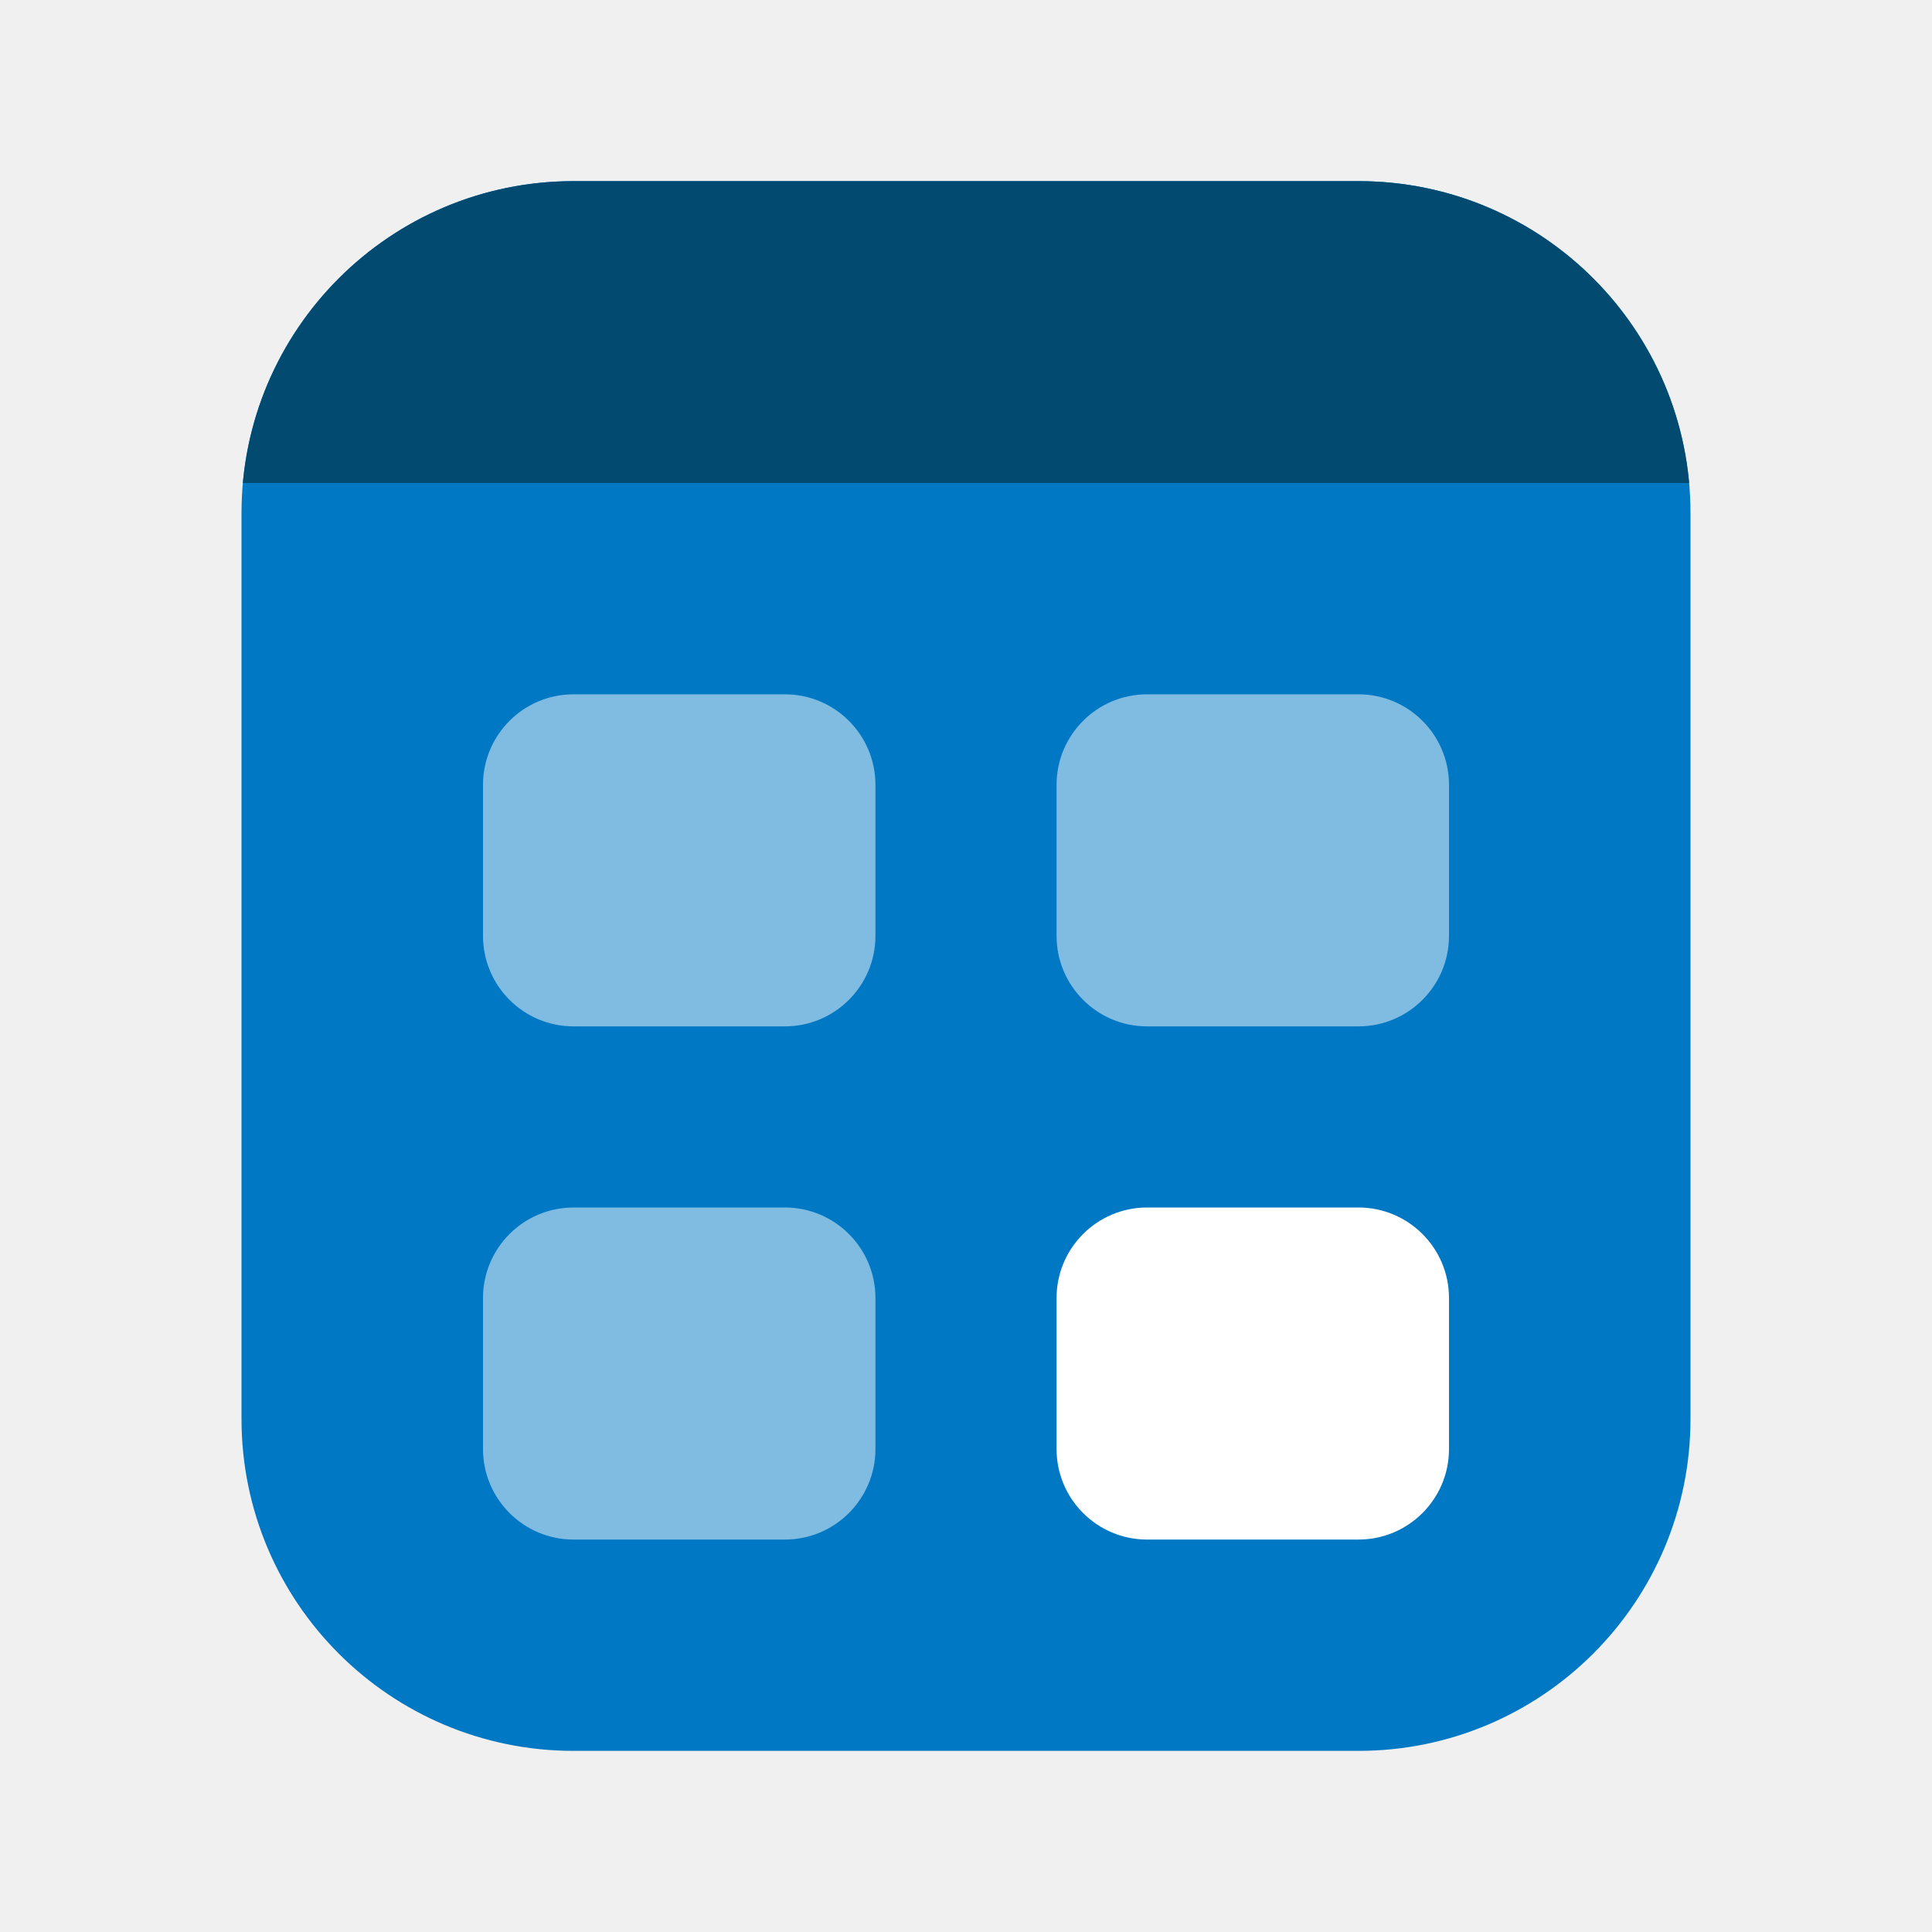
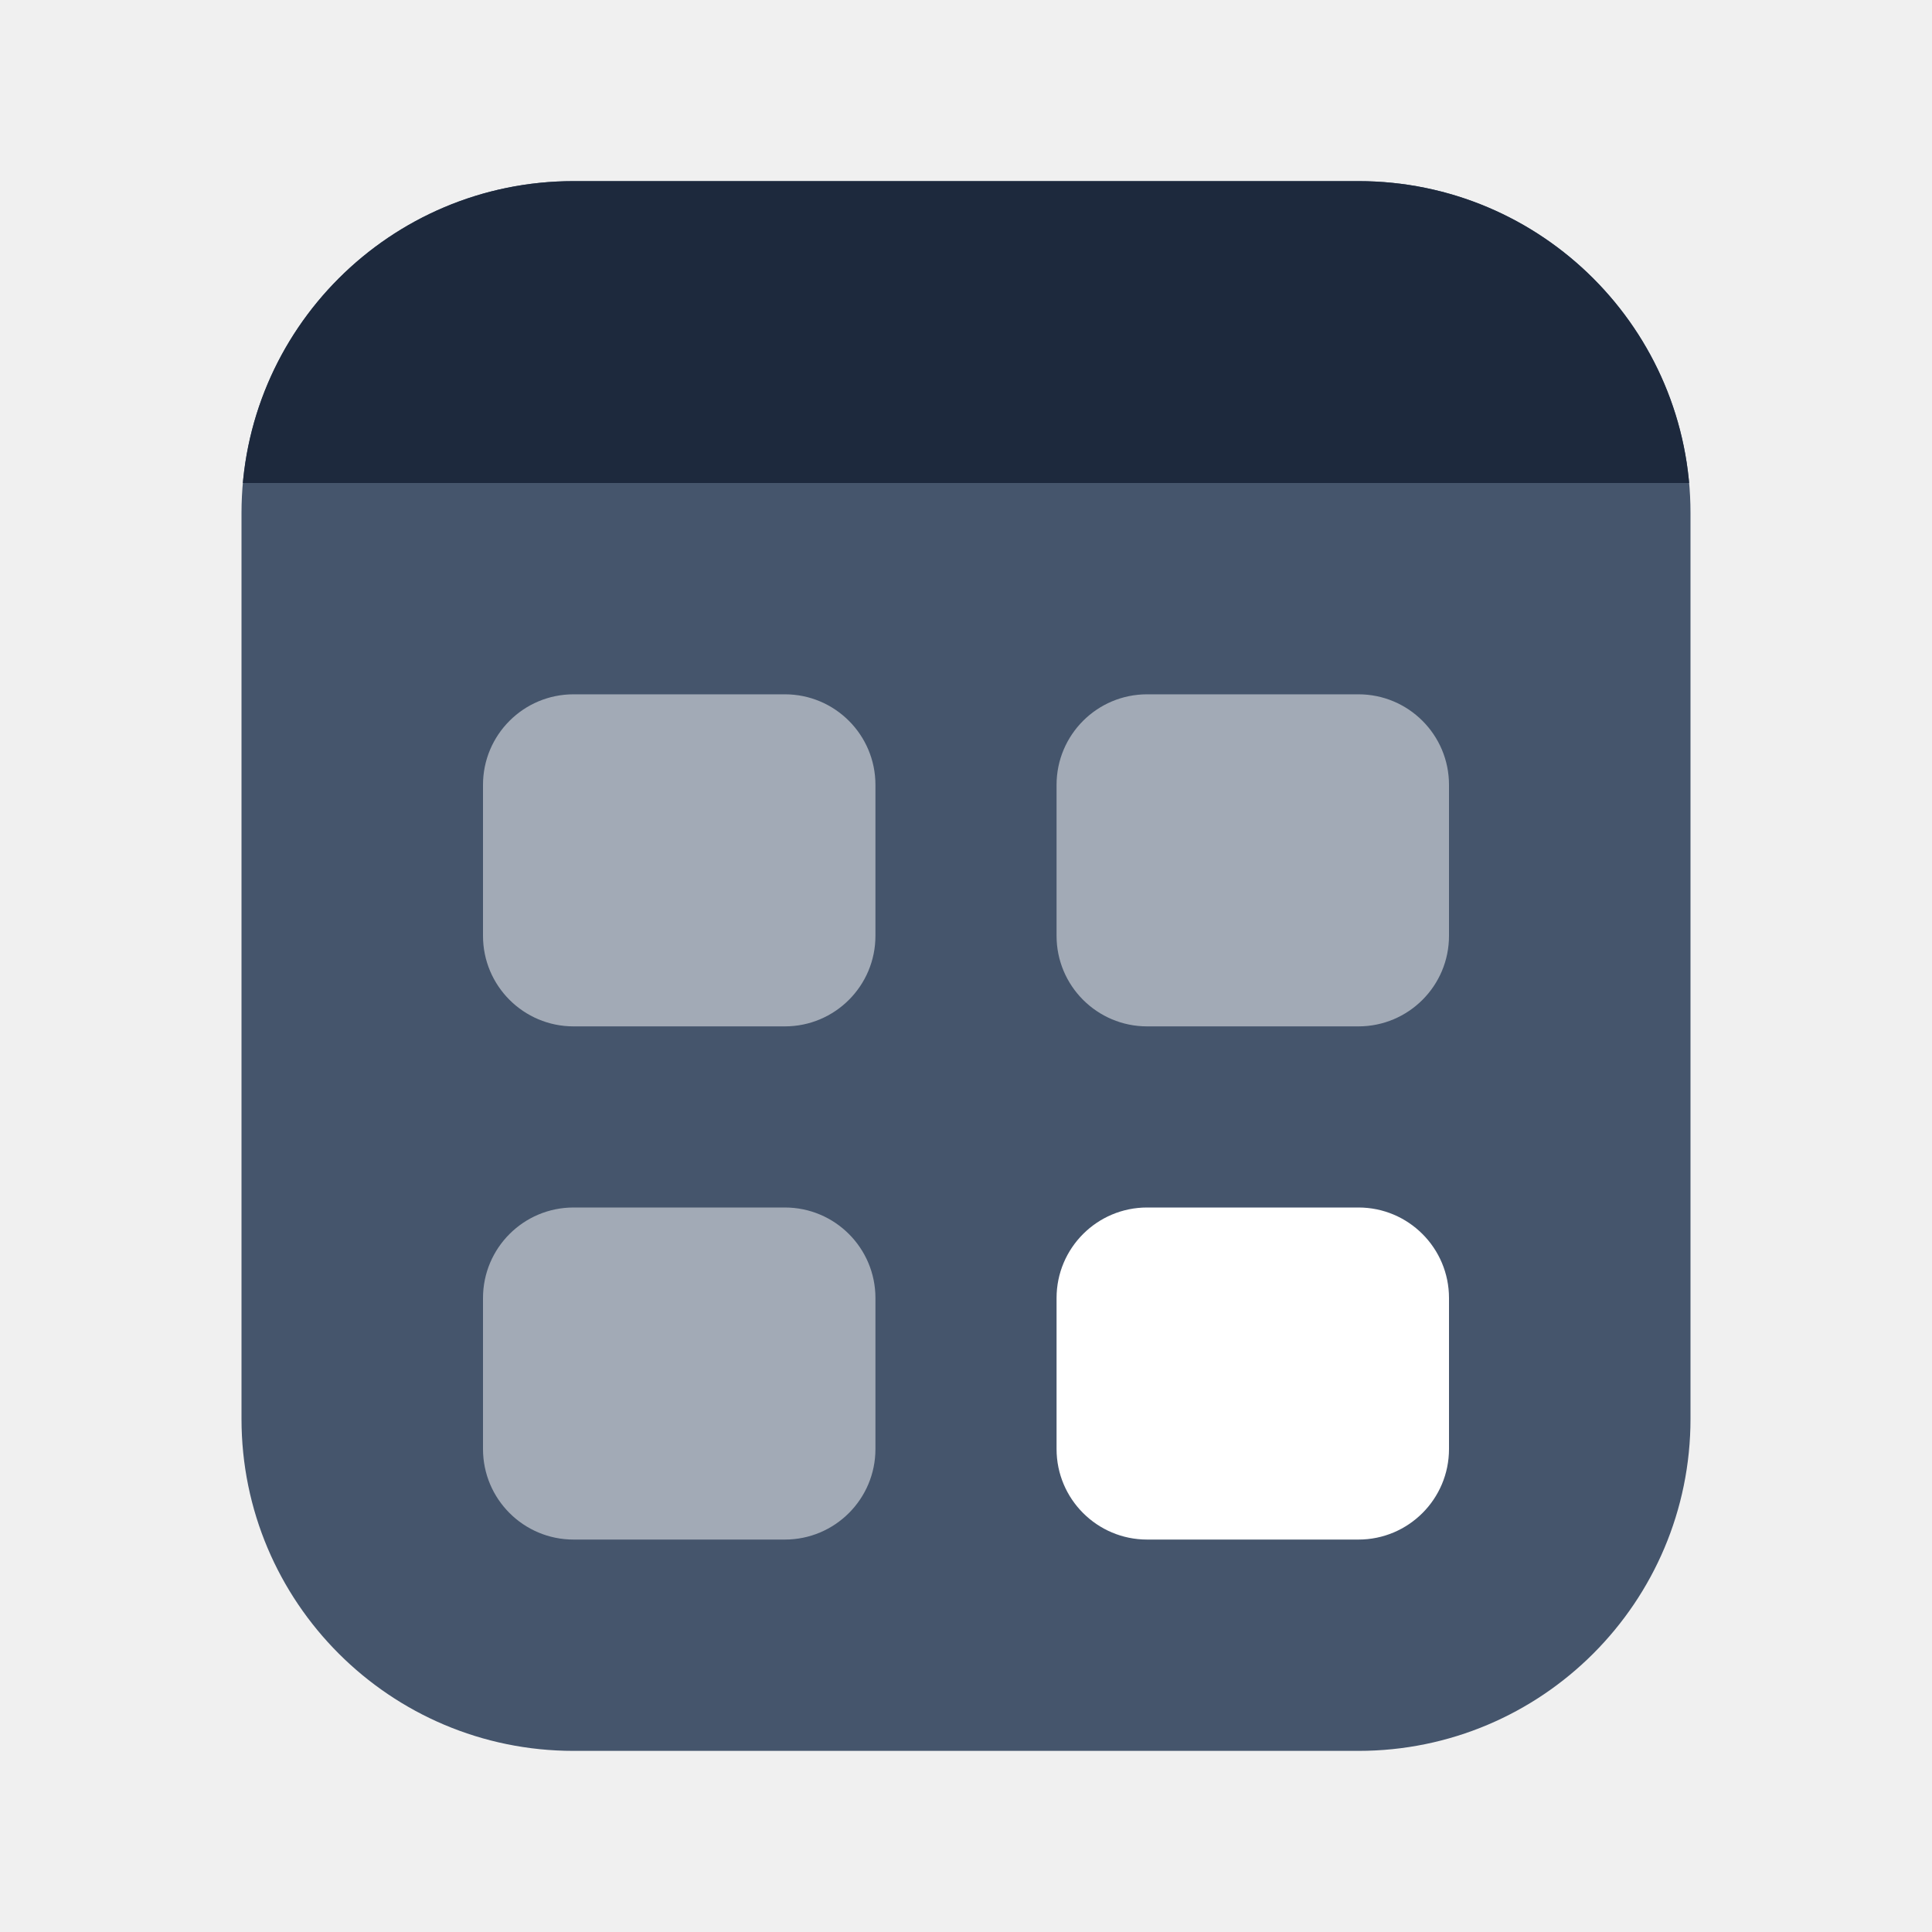
<svg xmlns="http://www.w3.org/2000/svg" viewBox="0 0 32 32" role="img" aria-label="Slated">
  <defs>
    <clipPath id="tile">
      <rect x="4" y="3" width="24" height="26" rx="5.5" />
    </clipPath>
  </defs>
  <g clip-path="url(#tile)">
-     <rect x="4" y="3" width="24" height="26" fill="#0078C4" />
-     <rect x="4" y="3" width="24" height="5" fill="#024A70" />
+     <rect x="4" y="3" width="24" height="26" fill="#45556C" />
+     <rect x="4" y="3" width="24" height="5" fill="#1D293D" />
  </g>
  <g fill="#FFFFFF">
    <rect x="8" y="11.5" width="6.5" height="5.5" rx="1.5" opacity=".5" />
    <rect x="17.5" y="11.5" width="6.5" height="5.5" rx="1.5" opacity=".5" />
    <rect x="8" y="20" width="6.5" height="5.5" rx="1.5" opacity=".5" />
    <rect x="17.5" y="20" width="6.5" height="5.5" rx="1.5" />
  </g>
</svg>
